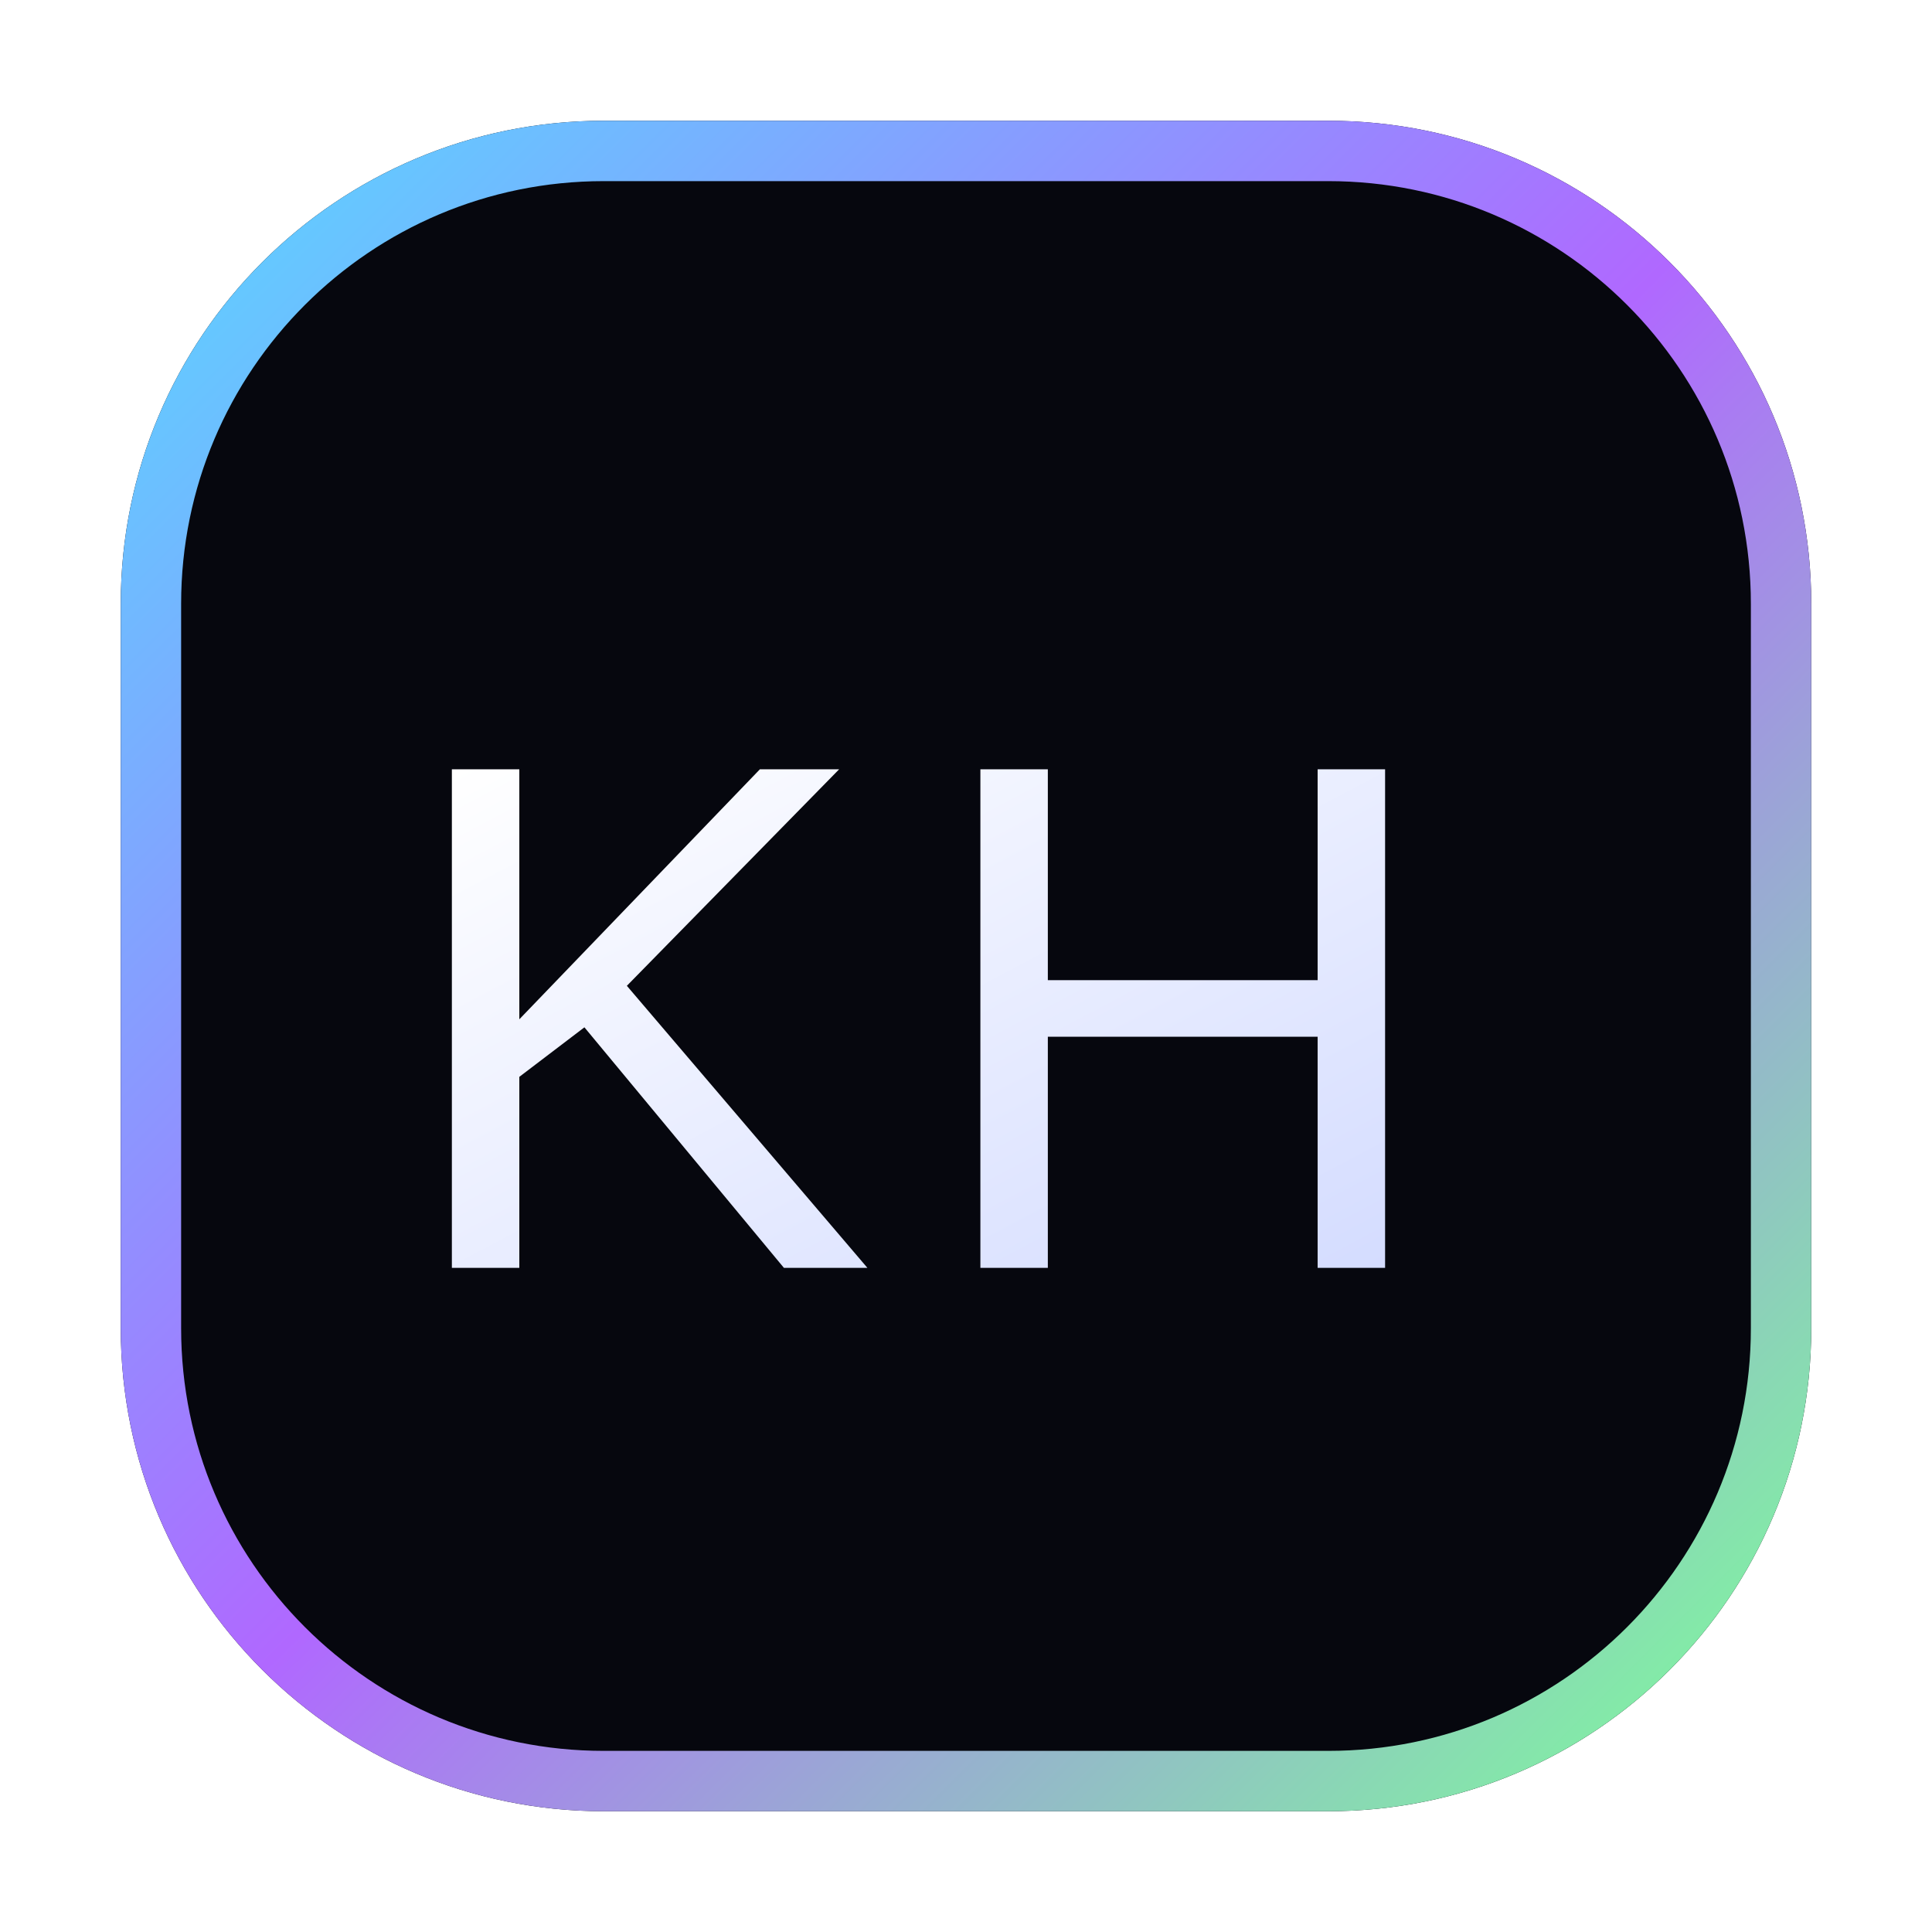
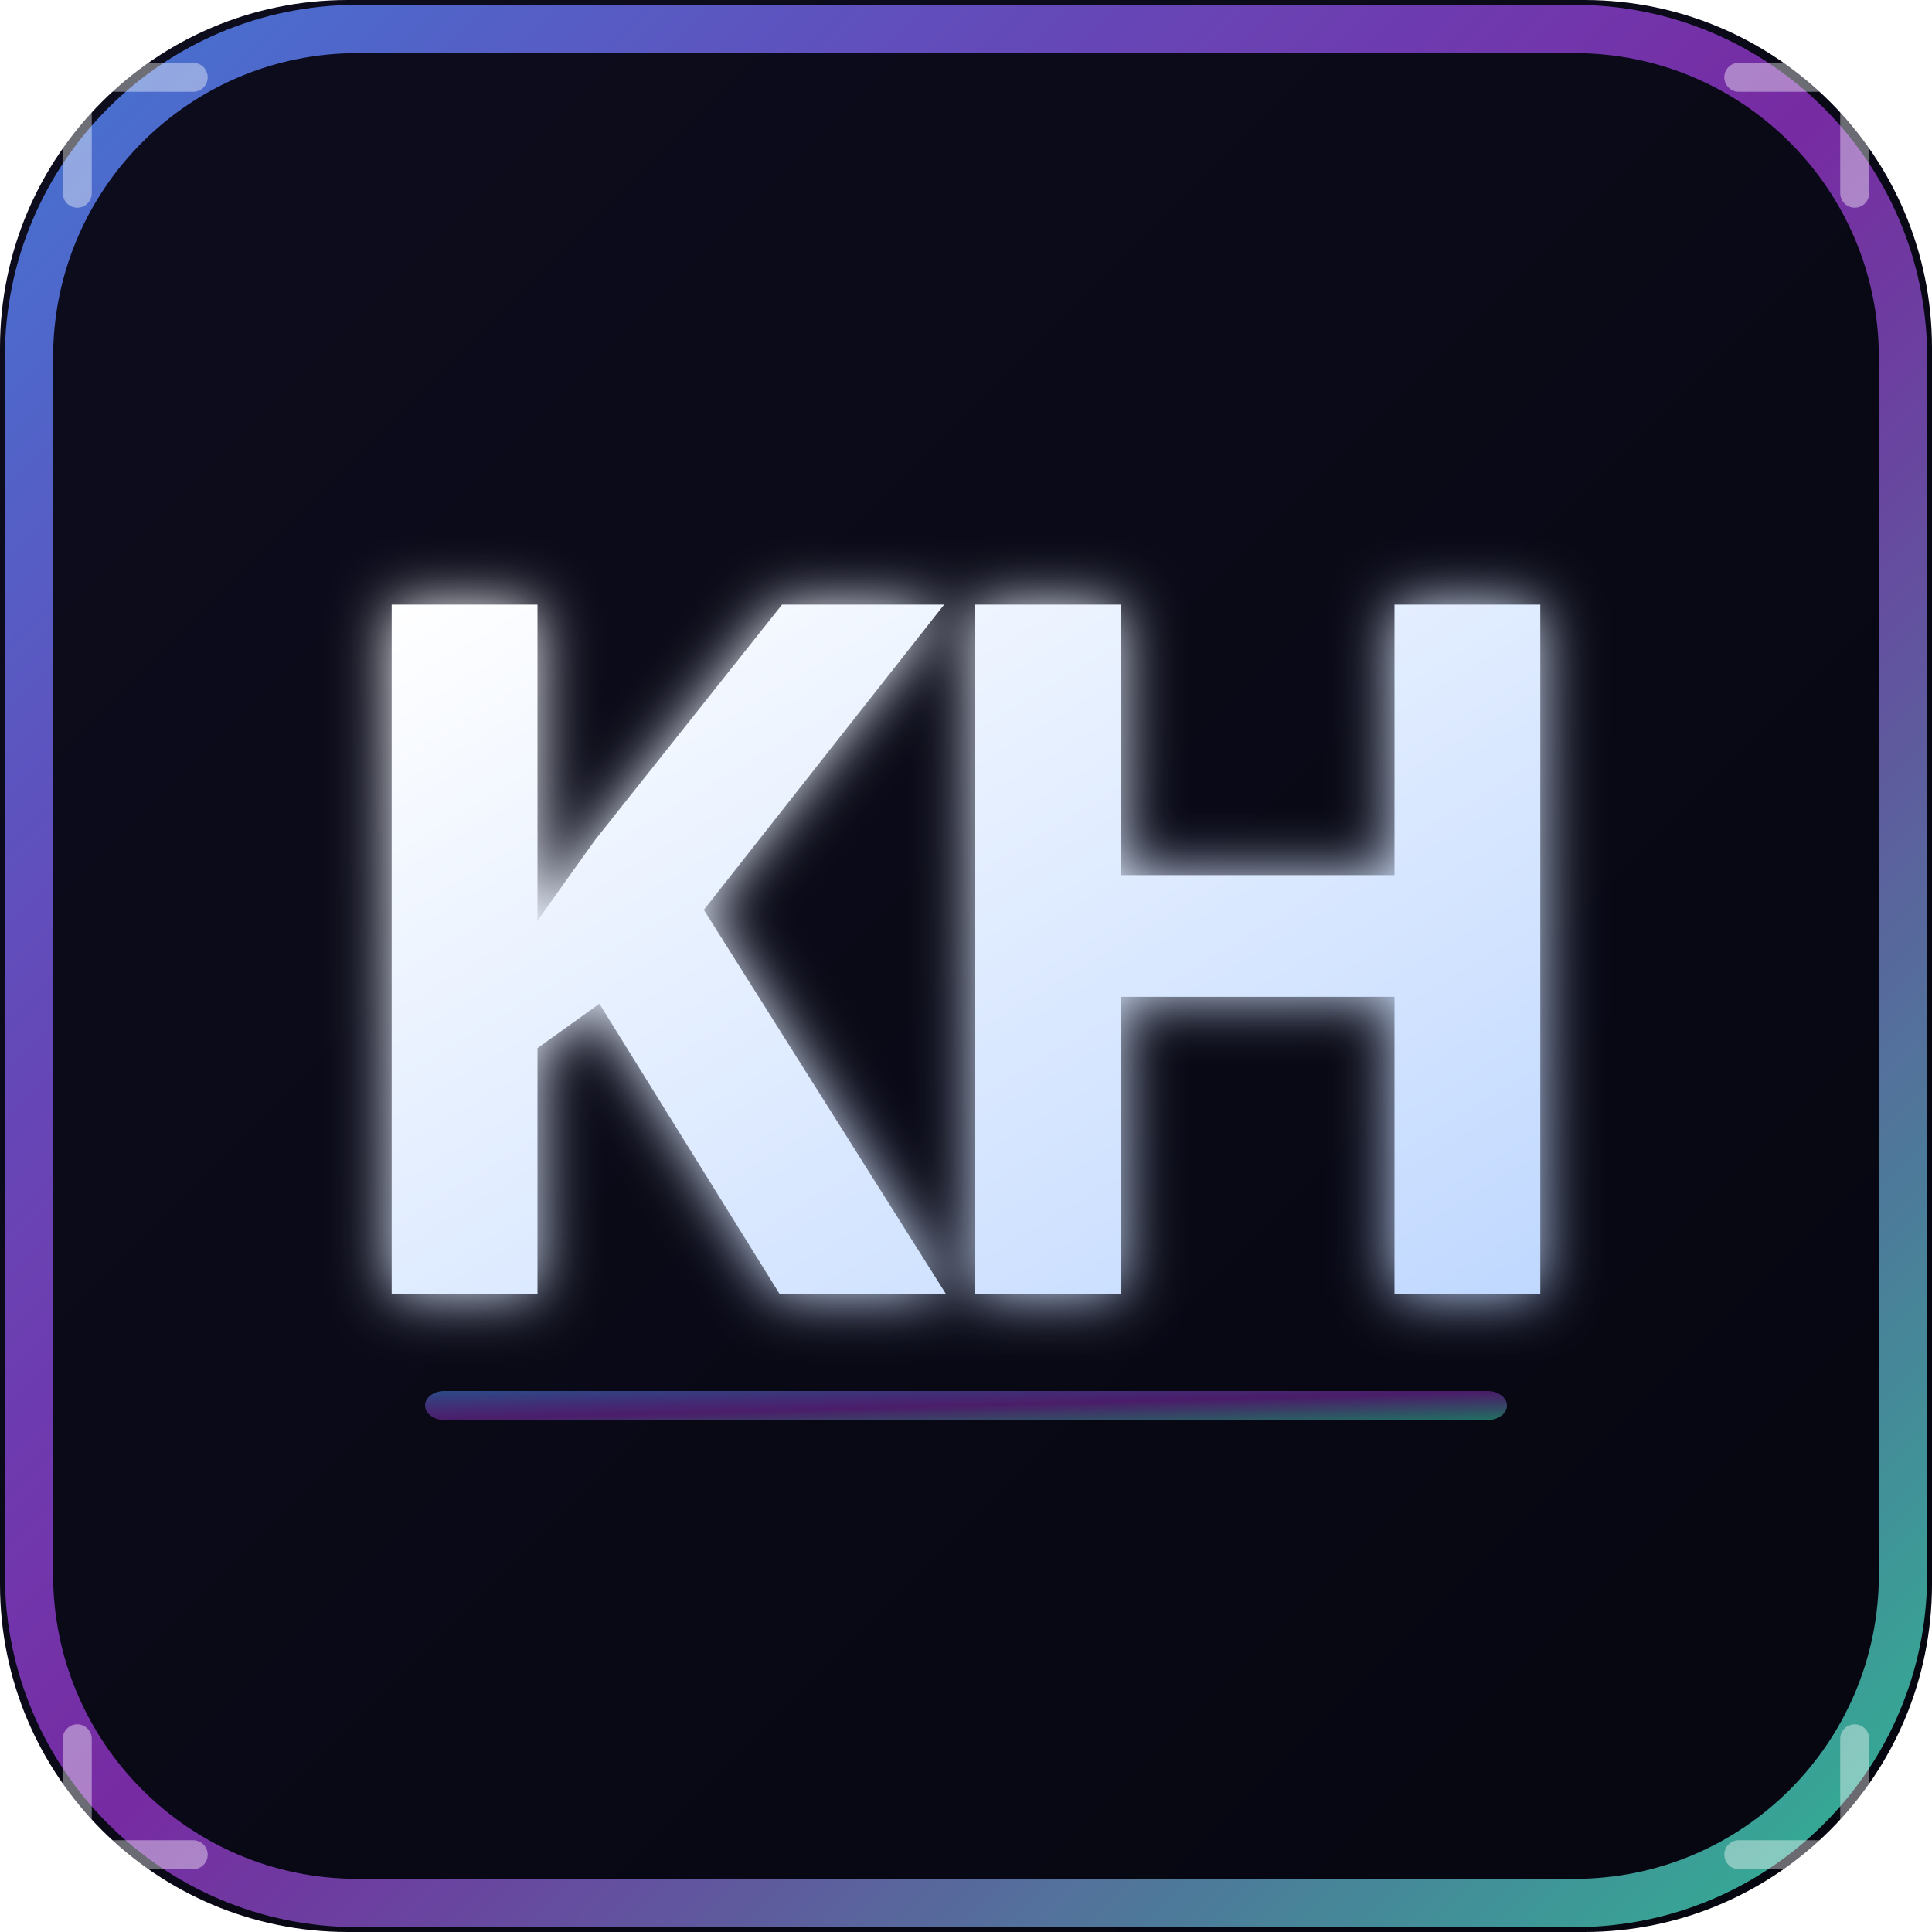
- <svg xmlns="http://www.w3.org/2000/svg" viewBox="0 0 64 64">
+ <svg xmlns="http://www.w3.org/2000/svg" viewBox="0 0 100 100">
  <defs>
-     <linearGradient id="frame" x1="0%" y1="0%" x2="100%" y2="100%">
-       <stop offset="0%" stop-color="#59d7ff" />
-       <stop offset="50%" stop-color="#b068ff" />
-       <stop offset="100%" stop-color="#7cff9a" />
+     <linearGradient id="bg" x1="0%" y1="0%" x2="100%" y2="100%">
+       <stop offset="0%" stop-color="#0d0d1e" />
+       <stop offset="100%" stop-color="#060610" />
+     </linearGradient>
+     <linearGradient id="border" x1="0%" y1="0%" x2="100%" y2="100%">
+       <stop offset="0%" stop-color="#5090ff" stop-opacity="0.8" />
+       <stop offset="50%" stop-color="#c040ff" stop-opacity="0.6" />
+       <stop offset="100%" stop-color="#40ffcc" stop-opacity="0.7" />
    </linearGradient>
    <linearGradient id="text" x1="0%" y1="0%" x2="100%" y2="100%">
      <stop offset="0%" stop-color="#ffffff" />
-       <stop offset="100%" stop-color="#d4dcff" />
+       <stop offset="100%" stop-color="#c0d8ff" />
    </linearGradient>
+     <filter id="glow">
+       <feGaussianBlur stdDeviation="1.5" result="blur" />
+       <feMerge>
+         <feMergeNode in="blur" />
+         <feMergeNode in="SourceGraphic" />
+       </feMerge>
+     </filter>
  </defs>
-   <rect x="4" y="4" width="56" height="56" rx="16" fill="#06070e" />
-   <rect x="5" y="5" width="54" height="54" rx="15" fill="none" stroke="url(#frame)" stroke-width="2" />
-   <text x="13" y="42" font-size="24" font-family="Anton, Arial, sans-serif" letter-spacing="1.5" fill="url(#text)">KH</text>
+   <rect width="100" height="100" rx="18" fill="url(#bg)" />
+   <rect x="1.5" y="1.5" width="97" height="97" rx="17" fill="none" stroke="url(#border)" stroke-width="2.5" />
+   <path d="M10,4 L4,4 L4,10" fill="none" stroke="rgba(255,255,255,0.4)" stroke-width="1.5" stroke-linecap="round" />
+   <path d="M90,4 L96,4 L96,10" fill="none" stroke="rgba(255,255,255,0.4)" stroke-width="1.5" stroke-linecap="round" />
+   <path d="M10,96 L4,96 L4,90" fill="none" stroke="rgba(255,255,255,0.4)" stroke-width="1.5" stroke-linecap="round" />
+   <path d="M90,96 L96,96 L96,90" fill="none" stroke="rgba(255,255,255,0.4)" stroke-width="1.5" stroke-linecap="round" />
+   <text x="50" y="67" font-family="Arial Black, Impact, sans-serif" font-weight="900" font-size="50" fill="url(#text)" text-anchor="middle" filter="url(#glow)" letter-spacing="-3">KH</text>
+   <rect x="22" y="72" width="56" height="1.5" rx="1" fill="url(#border)" opacity="0.6" />
</svg>
